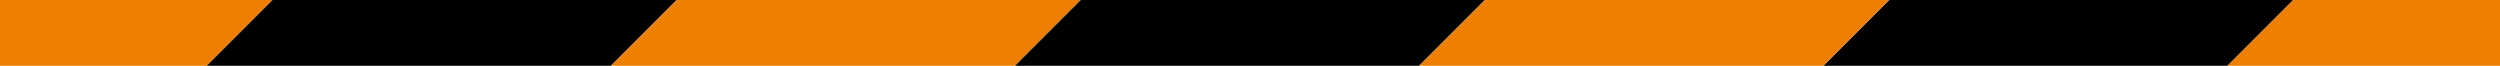
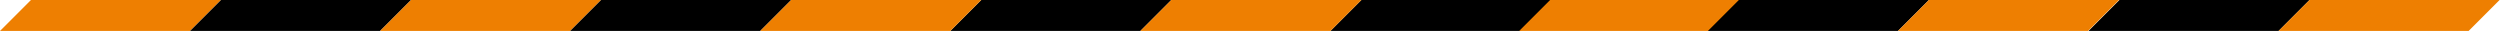
- <svg xmlns="http://www.w3.org/2000/svg" width="380" height="10" viewBox="0 0 380 10" fill="none">
-   <path d="M-20 0H41.429L31.429 10H-30L-20 0Z" fill="#EE7F01" />
-   <path d="M287.143 0H348.571L338.571 10H277.143L287.143 0Z" fill="black" />
-   <path d="M41.428 0H102.857L92.857 10H31.428L41.428 0Z" fill="black" />
-   <path d="M102.857 0H164.286L154.286 10H92.857L102.857 0Z" fill="#EE7F01" />
-   <path d="M164.286 0H225.714L215.714 10H154.286L164.286 0Z" fill="black" />
-   <path d="M225.714 0H287.143L277.143 10H215.714L225.714 0Z" fill="#EE7F01" />
-   <path d="M348.571 0H410L400 10H338.571L348.571 0Z" fill="#EE7F01" />
+ <svg xmlns="http://www.w3.org/2000/svg" width="808" height="10" viewBox="0 0 808 10" fill="none">
+   <path d="M10 0H71.429L61.429 10H0L10 0Z" fill="#EE7F01" />
+   <path d="M685 0H746.429L736.429 10H675L685 0Z" fill="black" />
+   <path d="M440 0H501.429L491.429 10H430L440 0Z" fill="black" />
+   <path d="M501 0H562.429L552.429 10H491L501 0Z" fill="#EE7F01" />
+   <path d="M562 0H623.429L613.429 10H552L562 0Z" fill="black" />
+   <path d="M623.428 0H684.857L674.857 10H613.428L623.428 0Z" fill="#EE7F01" />
+   <path d="M746.428 0H807.857L797.857 10H736.428L746.428 0Z" fill="#EE7F01" />
+   <path d="M317.143 0H378.571L368.571 10H307.143L317.143 0Z" fill="black" />
+   <path d="M71.428 0H132.857L122.857 10H61.428L71.428 0Z" fill="black" />
+   <path d="M132.857 0H194.286L184.286 10H122.857L132.857 0Z" fill="#EE7F01" />
+   <path d="M194.286 0H255.714L245.714 10H184.286L194.286 0Z" fill="black" />
+   <path d="M255.714 0H317.143L307.143 10H245.714L255.714 0Z" fill="#EE7F01" />
+   <path d="M378.571 0H440L430 10H368.571L378.571 0Z" fill="#EE7F01" />
</svg>
